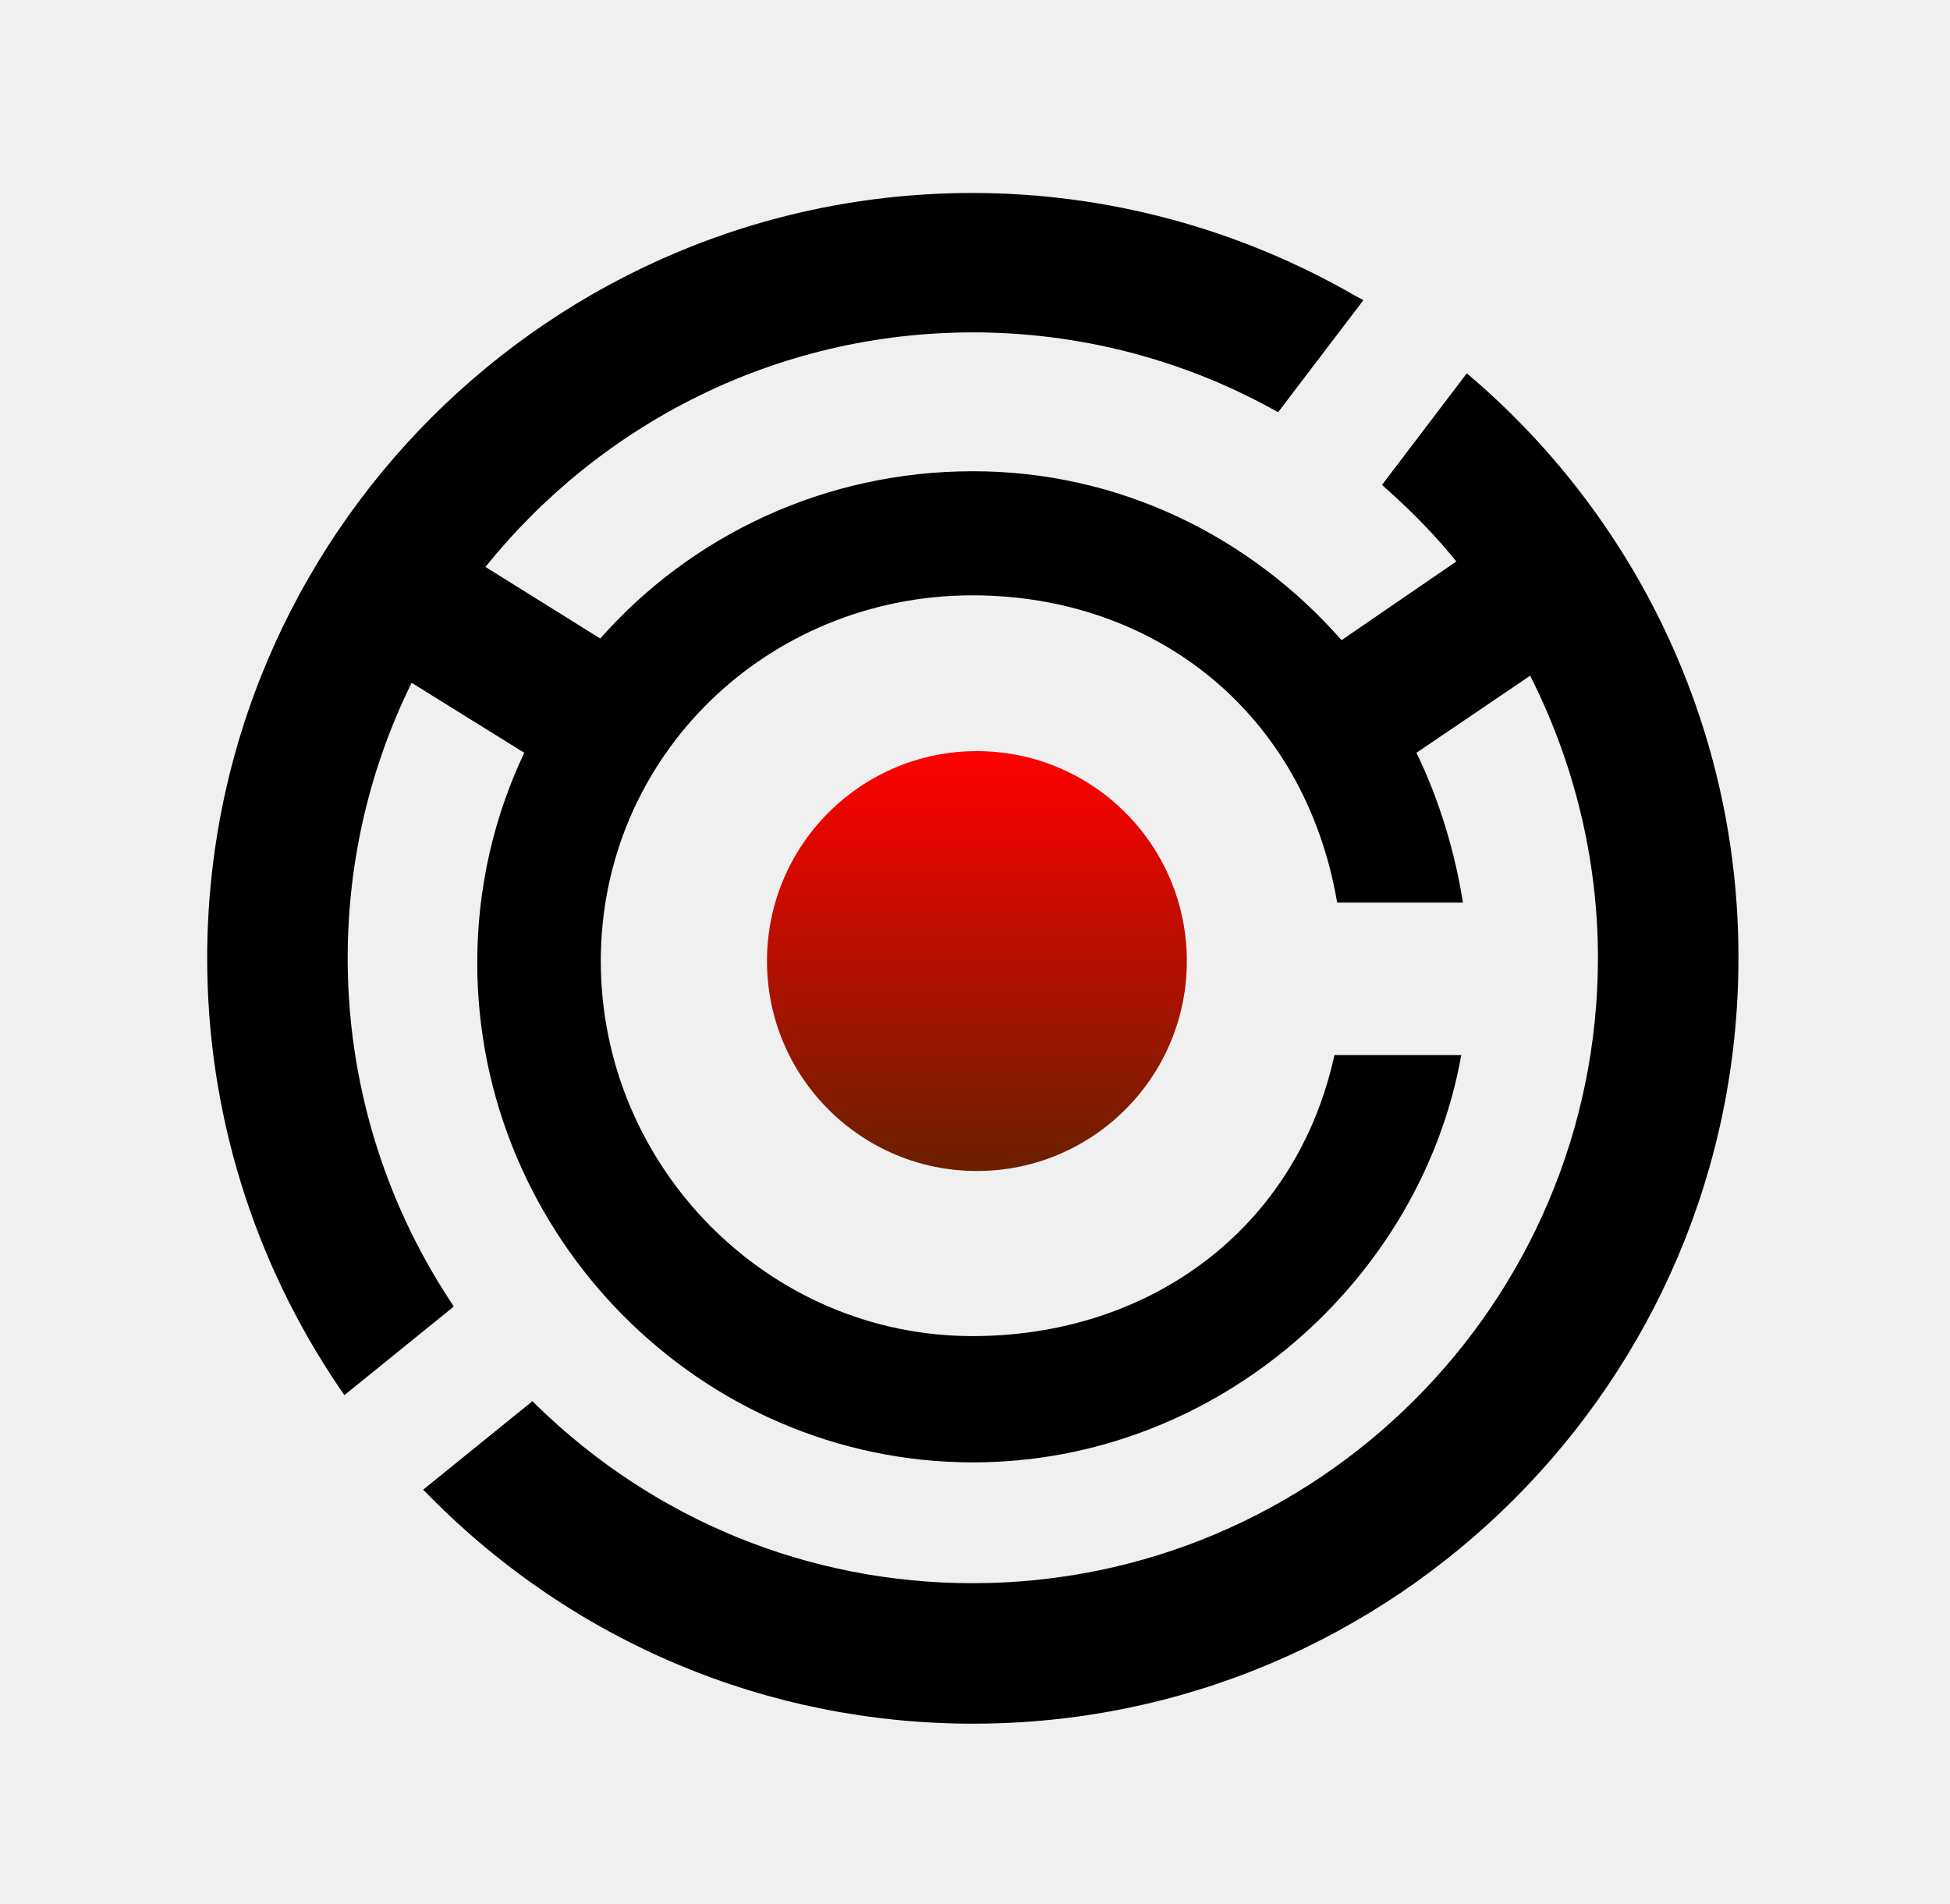
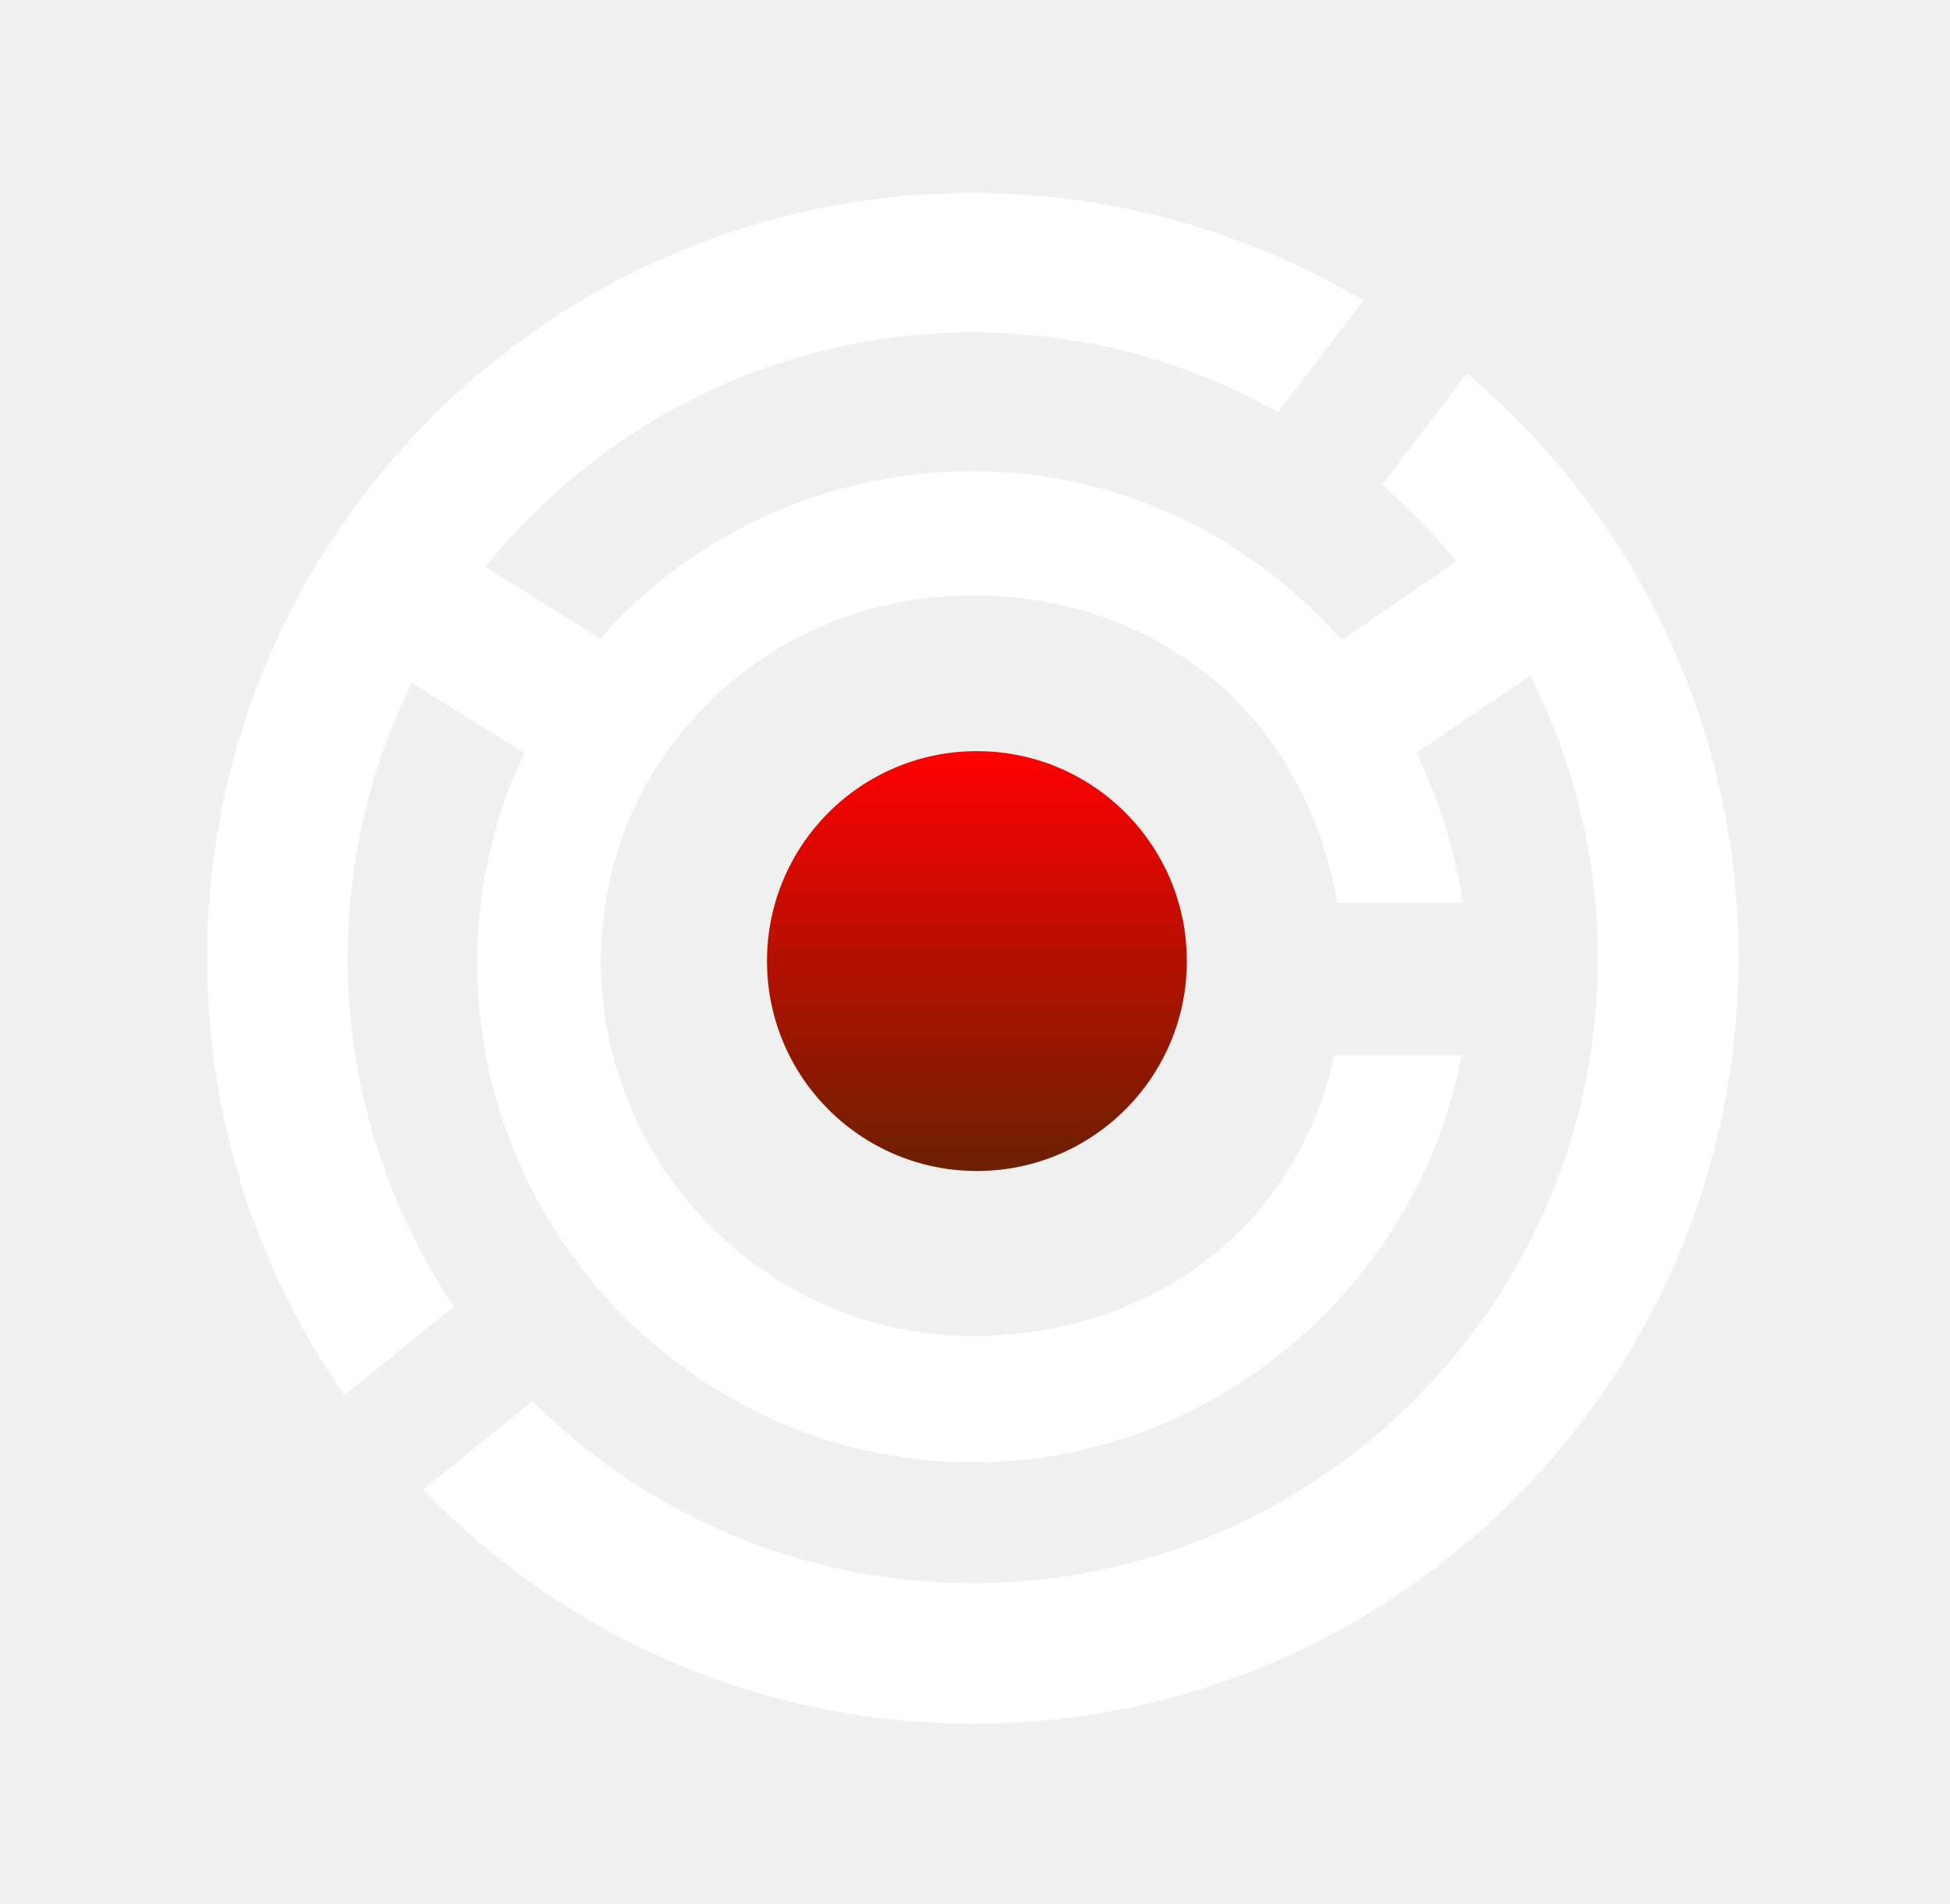
<svg xmlns="http://www.w3.org/2000/svg" viewBox="0 0 356.7 348.2">
  <linearGradient id="a" gradientUnits="userSpaceOnUse" x1="178.731" y1="214.238" x2="178.731" y2="137.419">
    <stop offset="0" stop-color="#6A2000" />
    <stop offset="1" stop-color="#F00" />
  </linearGradient>
  <circle fill="url(#a)" cx="178.7" cy="175.8" r="38.4" />
-   <path d="M269.5 69.3l-1.2-1-15.5 20.4 1 .9c4.6 4.1 8.8 8.4 12.6 13.1l-21 14.4c-16.6-18.9-40.6-30.9-67.4-30.9-27.2 0-51.6 11.8-68.2 30.6l-21-13.1c21-26.1 53.1-42.9 89.2-42.9 19.1 0 38 4.8 54.7 14l1.1.6 15.6-20.5-1.5-.8c-21.3-12.3-45.5-18.8-70-18.8-77.2 0-140 62.8-140 140 0 28.1 8.4 55.3 24.2 78.6l.9 1.3L83 239l-.7-1.1c-12.2-18.6-18.7-40.3-18.7-62.6 0-18.1 4.2-35.2 11.7-50.4l20.6 12.8c-5.5 11.6-8.6 24.6-8.6 38.4 0 50 40.7 91.4 90.7 91.4 44.7 0 82-33.5 89.3-74.5h-23.2c-7 32-34 51.4-66.2 51.4-37.5 0-68-31.1-68-68.6s30.5-66.9 68-66.9c33.1 0 60.7 21.2 66.7 56.2h23c-1.4-9-4.3-18.8-8.5-27.4l20.8-14.1c8 15.8 12.4 33.5 12.4 51.6 0 63.1-51.3 114.4-114.4 114.4-29.9 0-58.1-11.5-79.6-32.4l-.9-.9-20 16.2 1.2 1.2c26.5 26.8 61.9 41.6 99.4 41.6 77.2 0 140-62.8 140-140 .1-40.7-17.6-79.3-48.5-106z" />
+   <path fill="#FFF" d="M269.5 69.3l-1.2-1-15.5 20.4 1 .9c4.6 4.1 8.8 8.4 12.6 13.1l-21 14.4c-16.6-18.9-40.6-30.9-67.4-30.9-27.2 0-51.6 11.8-68.2 30.6l-21-13.1c21-26.1 53.1-42.9 89.2-42.9 19.1 0 38 4.8 54.7 14l1.1.6 15.6-20.5-1.5-.8c-21.3-12.3-45.5-18.8-70-18.8-77.2 0-140 62.8-140 140 0 28.1 8.4 55.3 24.2 78.6l.9 1.3L83 239l-.7-1.1c-12.2-18.6-18.7-40.3-18.7-62.6 0-18.1 4.2-35.2 11.7-50.4l20.6 12.8c-5.5 11.6-8.6 24.6-8.6 38.4 0 50 40.7 91.4 90.7 91.4 44.7 0 82-33.5 89.3-74.5h-23.2c-7 32-34 51.4-66.2 51.4-37.5 0-68-31.1-68-68.6s30.5-66.9 68-66.9c33.1 0 60.7 21.2 66.7 56.2h23c-1.4-9-4.3-18.8-8.5-27.4l20.8-14.1c8 15.8 12.4 33.5 12.4 51.6 0 63.1-51.3 114.4-114.4 114.4-29.9 0-58.1-11.5-79.6-32.4l-.9-.9-20 16.2 1.2 1.2c26.5 26.8 61.9 41.6 99.4 41.6 77.2 0 140-62.8 140-140 .1-40.7-17.6-79.3-48.5-106z" />
</svg>
